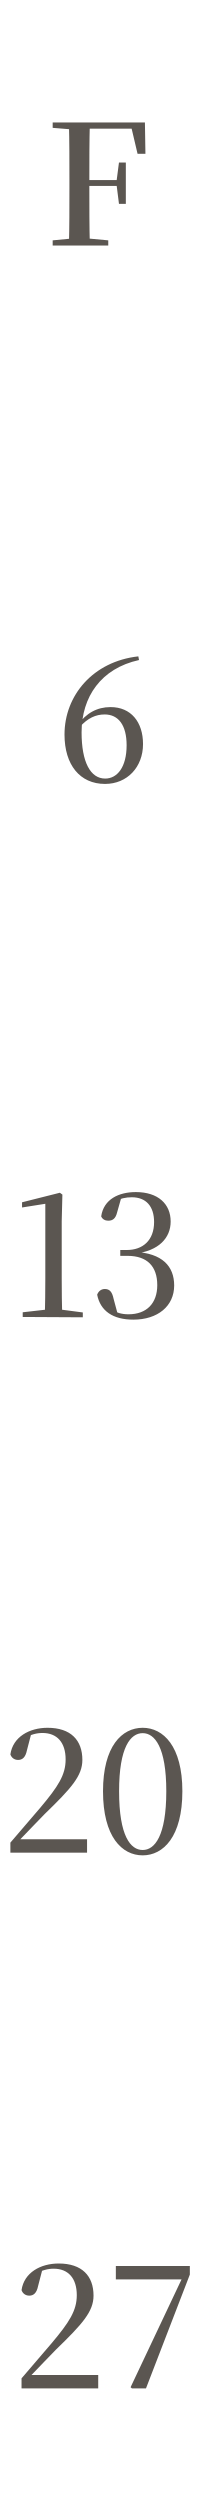
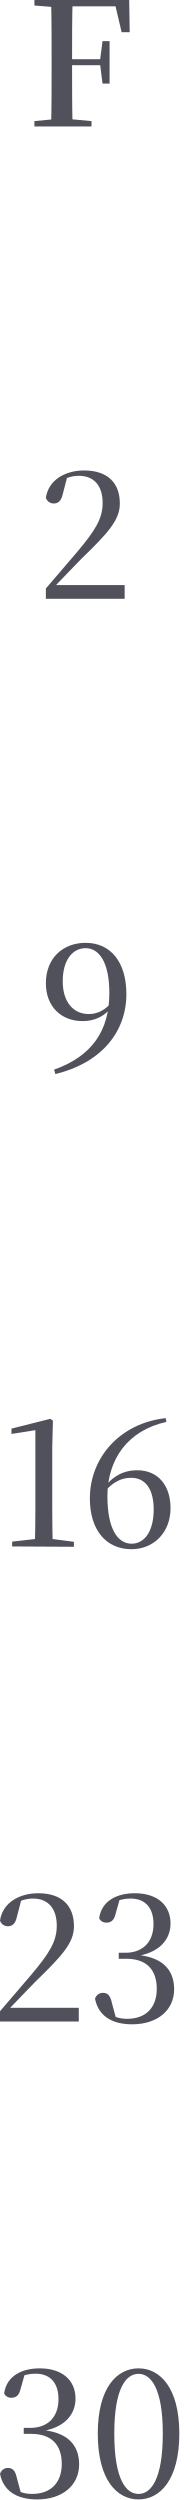
- <svg xmlns="http://www.w3.org/2000/svg" width="18" height="224" viewBox="0 0 18 224" fill="none">
-   <path d="M4.72 22V21.535L6.925 21.325H7.435L9.7 21.535V22H4.72ZM6.175 22C6.22 20.32 6.22 18.61 6.22 16.87V16.12C6.22 14.395 6.22 12.685 6.175 10.975H8.05C8.005 12.655 8.005 14.38 8.005 16.24V16.63C8.005 18.58 8.005 20.305 8.05 22H6.175ZM7.12 16.66V16.135H10.81V16.66H7.12ZM10.66 18.265L10.45 16.6V16.18L10.66 14.56H11.275V18.265H10.66ZM4.72 11.455V10.975H7.12V11.635H6.925L4.72 11.455ZM12.325 13.78L11.68 11.035L12.595 11.53H7.12V10.975H12.985L13.03 13.78H12.325Z" fill="#5B5651" />
-   <path d="M9.41 70.24C7.16 70.24 5.78 68.53 5.78 65.815C5.78 62.305 8.345 59.26 12.395 58.81L12.455 59.14C9.05 59.89 7.31 62.44 7.31 65.62C7.31 68.29 8.105 69.76 9.425 69.76C10.505 69.76 11.345 68.74 11.345 66.775C11.345 64.975 10.61 64.015 9.38 64.015C8.585 64.015 7.865 64.33 7.13 65.155L6.845 64.975H6.95C7.715 63.895 8.705 63.355 9.905 63.355C11.735 63.355 12.815 64.69 12.815 66.67C12.815 68.725 11.405 70.24 9.41 70.24Z" fill="#5B5651" />
-   <path d="M2.035 118V117.58L4.15 117.34H5.47L7.42 117.595V118.03L2.035 118ZM4.015 118C4.045 116.845 4.06 115.675 4.06 114.535V107.86L1.975 108.19V107.725L5.365 106.87L5.59 107.035L5.53 109.42V114.535C5.53 115.675 5.545 116.845 5.575 118H4.015ZM11.946 118.24C10.116 118.24 8.991 117.46 8.706 116.005C8.826 115.675 9.081 115.495 9.396 115.495C9.801 115.495 10.041 115.72 10.176 116.365L10.566 117.82L9.951 117.34C10.446 117.61 10.881 117.76 11.511 117.76C13.161 117.76 14.091 116.755 14.091 115.15C14.091 113.47 13.191 112.525 11.436 112.525H10.776V112H11.361C12.801 112 13.806 111.13 13.806 109.495C13.806 108.085 13.086 107.275 11.811 107.275C11.271 107.275 10.776 107.38 10.176 107.68L10.881 107.26L10.491 108.64C10.356 109.195 10.086 109.375 9.696 109.375C9.411 109.375 9.171 109.24 9.066 108.985C9.291 107.44 10.656 106.81 12.171 106.81C14.166 106.81 15.291 107.875 15.291 109.45C15.291 110.89 14.256 112.09 12.051 112.33V112.165C14.541 112.285 15.606 113.455 15.606 115.18C15.606 117.025 14.136 118.24 11.946 118.24Z" fill="#5B5651" />
-   <path d="M0.93 166V165.1C1.905 163.96 2.88 162.82 3.615 161.965C5.22 160.06 5.88 159.025 5.88 157.645C5.88 156.13 5.115 155.275 3.81 155.275C3.285 155.275 2.76 155.41 2.16 155.755L2.805 155.32L2.415 156.82C2.28 157.495 1.98 157.69 1.62 157.69C1.305 157.69 1.035 157.51 0.93 157.195C1.155 155.62 2.64 154.81 4.26 154.81C6.345 154.81 7.38 155.92 7.38 157.69C7.38 159.115 6.39 160.225 4.005 162.535C3.525 163.015 2.565 164.035 1.59 165.04L1.74 164.56V164.8H7.8V166H0.93ZM12.785 166.24C10.925 166.24 9.23 164.575 9.23 160.495C9.23 156.46 10.925 154.81 12.785 154.81C14.63 154.81 16.34 156.46 16.34 160.495C16.34 164.575 14.63 166.24 12.785 166.24ZM12.785 165.76C13.85 165.76 14.9 164.53 14.9 160.495C14.9 156.52 13.85 155.29 12.785 155.29C11.705 155.29 10.67 156.52 10.67 160.495C10.67 164.53 11.705 165.76 12.785 165.76Z" fill="#5B5651" />
-   <path d="M1.93 214V213.1C2.905 211.96 3.88 210.82 4.615 209.965C6.22 208.06 6.88 207.025 6.88 205.645C6.88 204.13 6.115 203.275 4.81 203.275C4.285 203.275 3.76 203.41 3.16 203.755L3.805 203.32L3.415 204.82C3.28 205.495 2.98 205.69 2.62 205.69C2.305 205.69 2.035 205.51 1.93 205.195C2.155 203.62 3.64 202.81 5.26 202.81C7.345 202.81 8.38 203.92 8.38 205.69C8.38 207.115 7.39 208.225 5.005 210.535C4.525 211.015 3.565 212.035 2.59 213.04L2.74 212.56V212.8H8.8V214H1.93ZM11.82 214L11.7 213.895L16.485 203.77L16.32 204.475V204.235H10.38V203.035H17.01V203.8L13.08 214H11.82Z" fill="#5B5651" />
+ <svg xmlns="http://www.w3.org/2000/svg" width="16" height="218" viewBox="0 0 16 218" fill="none">
+   <path d="M3 11.025V10.56L5.205 10.35H5.715L7.98 10.56V11.025H3ZM4.455 11.025C4.5 9.345 4.5 7.635 4.5 5.895V5.145C4.5 3.42 4.5 1.71 4.455 0H6.33C6.285 1.68 6.285 3.405 6.285 5.265V5.655C6.285 7.605 6.285 9.33 6.33 11.025H4.455ZM5.4 5.685V5.16H9.09V5.685H5.4ZM8.94 7.29L8.73 5.625V5.205L8.94 3.585H9.555V7.29H8.94ZM3 0.48V0H5.4V0.66H5.205L3 0.48ZM10.605 2.805L9.96 0.06L10.875 0.555H5.4V0H11.265L11.31 2.805H10.605Z" fill="#51515B" />
+   <path d="M4 52.215V51.315C4.975 50.175 5.95 49.035 6.685 48.18C8.29 46.275 8.95 45.24 8.95 43.86C8.95 42.345 8.185 41.49 6.88 41.49C6.355 41.49 5.83 41.625 5.23 41.97L5.875 41.535L5.485 43.035C5.35 43.71 5.05 43.905 4.69 43.905C4.375 43.905 4.105 43.725 4 43.41C4.225 41.835 5.71 41.025 7.33 41.025C9.415 41.025 10.45 42.135 10.45 43.905C10.45 45.33 9.46 46.44 7.075 48.75C6.595 49.23 5.635 50.25 4.66 51.255L4.81 50.775V51.015H10.87V52.215H4Z" fill="#51515B" />
+   <path d="M4.825 93.66L4.72 93.27C8.035 92.1 9.535 89.85 9.535 86.595C9.535 83.895 8.635 82.68 7.465 82.68C6.37 82.68 5.47 83.655 5.47 85.575C5.47 87.375 6.4 88.425 7.735 88.425C8.53 88.425 9.205 88.065 9.76 87.36L10.075 87.435H9.94C9.46 88.41 8.485 89.04 7.195 89.04C5.35 89.04 4 87.78 4 85.74C4 83.52 5.515 82.215 7.465 82.215C9.655 82.215 11.02 83.895 11.02 86.685C11.02 90.015 8.8 92.7 4.825 93.66Z" fill="#51515B" />
+   <path d="M1.06 134.85V134.43L3.175 134.19H4.495L6.445 134.445V134.88L1.06 134.85ZM3.04 134.85C3.07 133.695 3.085 132.525 3.085 131.385V124.71L1 125.04V124.575L4.39 123.72L4.615 123.885L4.555 126.27V131.385C4.555 132.525 4.57 133.695 4.6 134.85H3.04ZM11.466 135.09C9.216 135.09 7.836 133.38 7.836 130.665C7.836 127.155 10.401 124.11 14.451 123.66L14.511 123.99C11.106 124.74 9.366 127.29 9.366 130.47C9.366 133.14 10.161 134.61 11.481 134.61C12.561 134.61 13.401 133.59 13.401 131.625C13.401 129.825 12.666 128.865 11.436 128.865C10.641 128.865 9.921 129.18 9.186 130.005L8.901 129.825H9.006C9.771 128.745 10.761 128.205 11.961 128.205C13.791 128.205 14.871 129.54 14.871 131.52C14.871 133.575 13.461 135.09 11.466 135.09Z" fill="#51515B" />
+   <path d="M0 176.28V175.38C0.975 174.24 1.95 173.1 2.685 172.245C4.29 170.34 4.95 169.305 4.95 167.925C4.95 166.41 4.185 165.555 2.88 165.555C2.355 165.555 1.83 165.69 1.23 166.035L1.875 165.6L1.485 167.1C1.35 167.775 1.05 167.97 0.69 167.97C0.375 167.97 0.105 167.79 0 167.475C0.225 165.9 1.71 165.09 3.33 165.09C5.415 165.09 6.45 166.2 6.45 167.97C6.45 169.395 5.46 170.505 3.075 172.815C2.595 173.295 1.635 174.315 0.66 175.32L0.81 174.84V175.08H6.87V176.28H0ZM11.525 176.52C9.695 176.52 8.57 175.74 8.285 174.285C8.405 173.955 8.66 173.775 8.975 173.775C9.38 173.775 9.62 174 9.755 174.645L10.145 176.1L9.53 175.62C10.025 175.89 10.46 176.04 11.09 176.04C12.74 176.04 13.67 175.035 13.67 173.43C13.67 171.75 12.77 170.805 11.015 170.805H10.355V170.28H10.94C12.38 170.28 13.385 169.41 13.385 167.775C13.385 166.365 12.665 165.555 11.39 165.555C10.85 165.555 10.355 165.66 9.755 165.96L10.46 165.54L10.07 166.92C9.935 167.475 9.665 167.655 9.275 167.655C8.99 167.655 8.75 167.52 8.645 167.265C8.87 165.72 10.235 165.09 11.75 165.09C13.745 165.09 14.87 166.155 14.87 167.73C14.87 169.17 13.835 170.37 11.63 170.61V170.445C14.12 170.565 15.185 171.735 15.185 173.46C15.185 175.305 13.715 176.52 11.525 176.52Z" fill="#51515B" />
+   <path d="M3.24 217.95C1.41 217.95 0.285 217.17 0 215.715C0.12 215.385 0.375 215.205 0.69 215.205C1.095 215.205 1.335 215.43 1.47 216.075L1.86 217.53L1.245 217.05C1.74 217.32 2.175 217.47 2.805 217.47C4.455 217.47 5.385 216.465 5.385 214.86C5.385 213.18 4.485 212.235 2.73 212.235H2.07V211.71H2.655C4.095 211.71 5.1 210.84 5.1 209.205C5.1 207.795 4.38 206.985 3.105 206.985C2.565 206.985 2.07 207.09 1.47 207.39L2.175 206.97L1.785 208.35C1.65 208.905 1.38 209.085 0.99 209.085C0.705 209.085 0.465 208.95 0.36 208.695C0.585 207.15 1.95 206.52 3.465 206.52C5.46 206.52 6.585 207.585 6.585 209.16C6.585 210.6 5.55 211.8 3.345 212.04V211.875C5.835 211.995 6.9 213.165 6.9 214.89C6.9 216.735 5.43 217.95 3.24 217.95ZM12.081 217.95C10.221 217.95 8.526 216.285 8.526 212.205C8.526 208.17 10.221 206.52 12.081 206.52C13.926 206.52 15.636 208.17 15.636 212.205C15.636 216.285 13.926 217.95 12.081 217.95ZM12.081 217.47C13.146 217.47 14.196 216.24 14.196 212.205C14.196 208.23 13.146 207 12.081 207C11.001 207 9.966 208.23 9.966 212.205C9.966 216.24 11.001 217.47 12.081 217.47Z" fill="#51515B" />
</svg>
